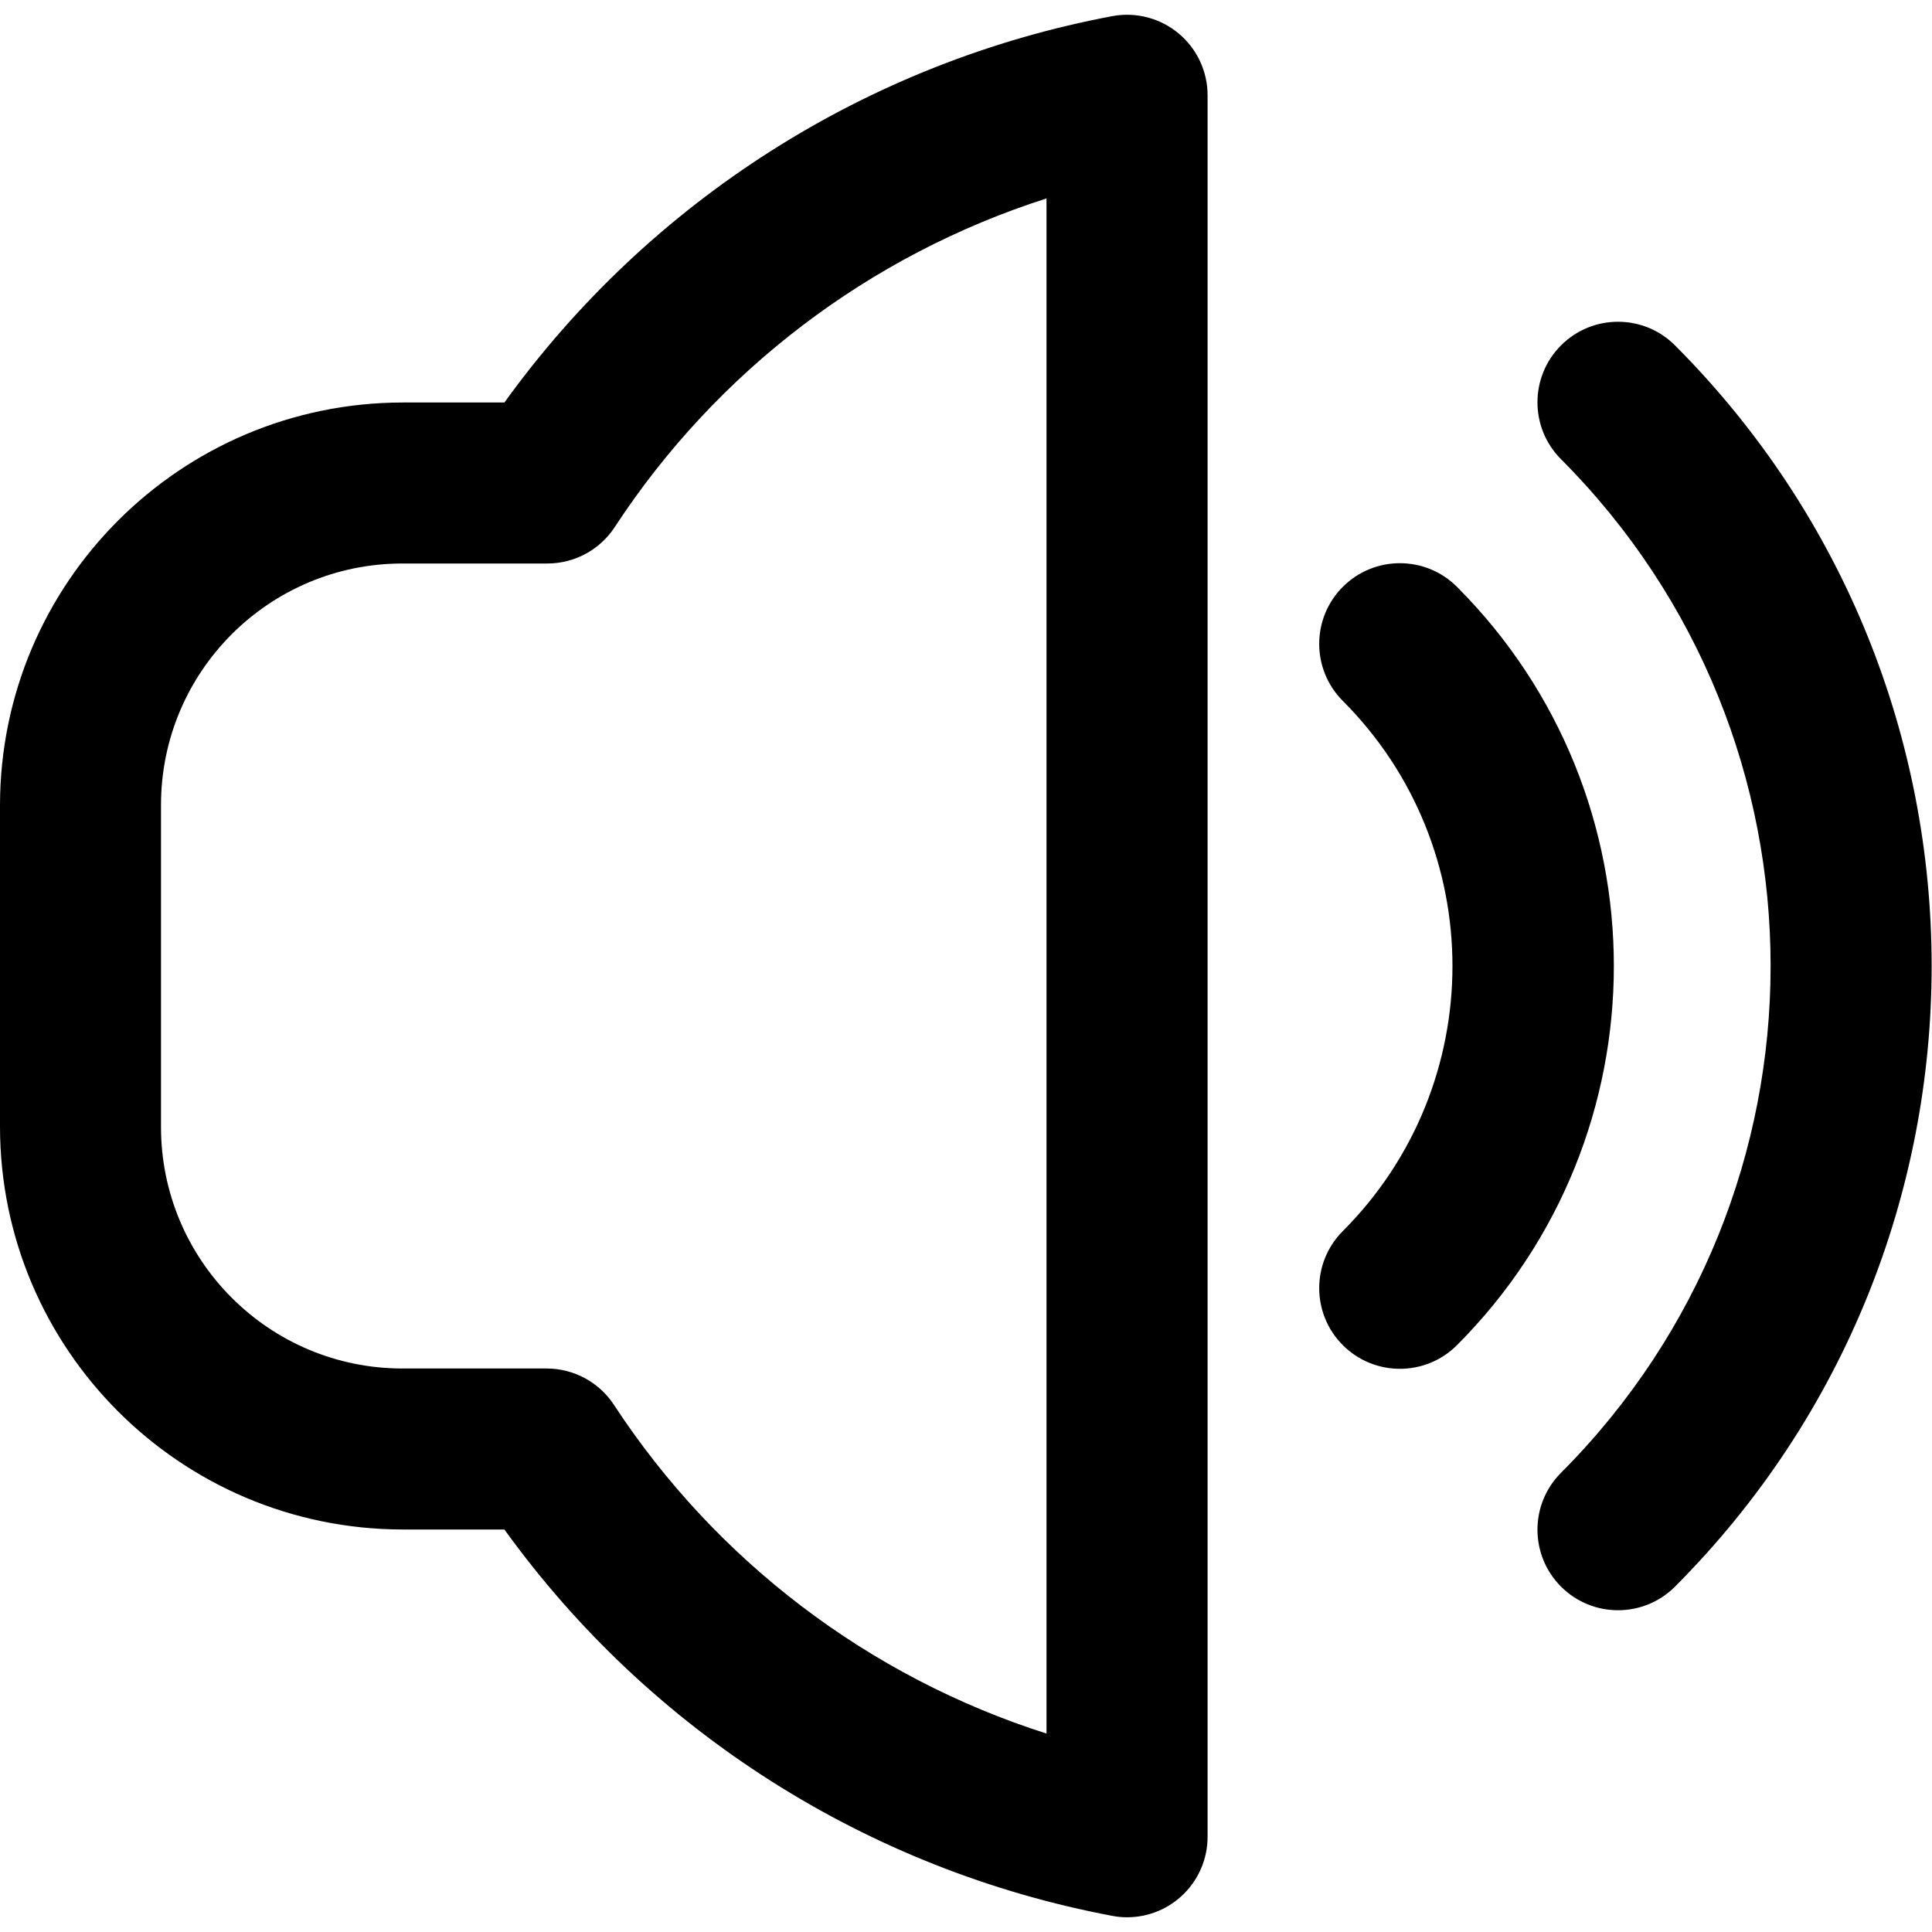
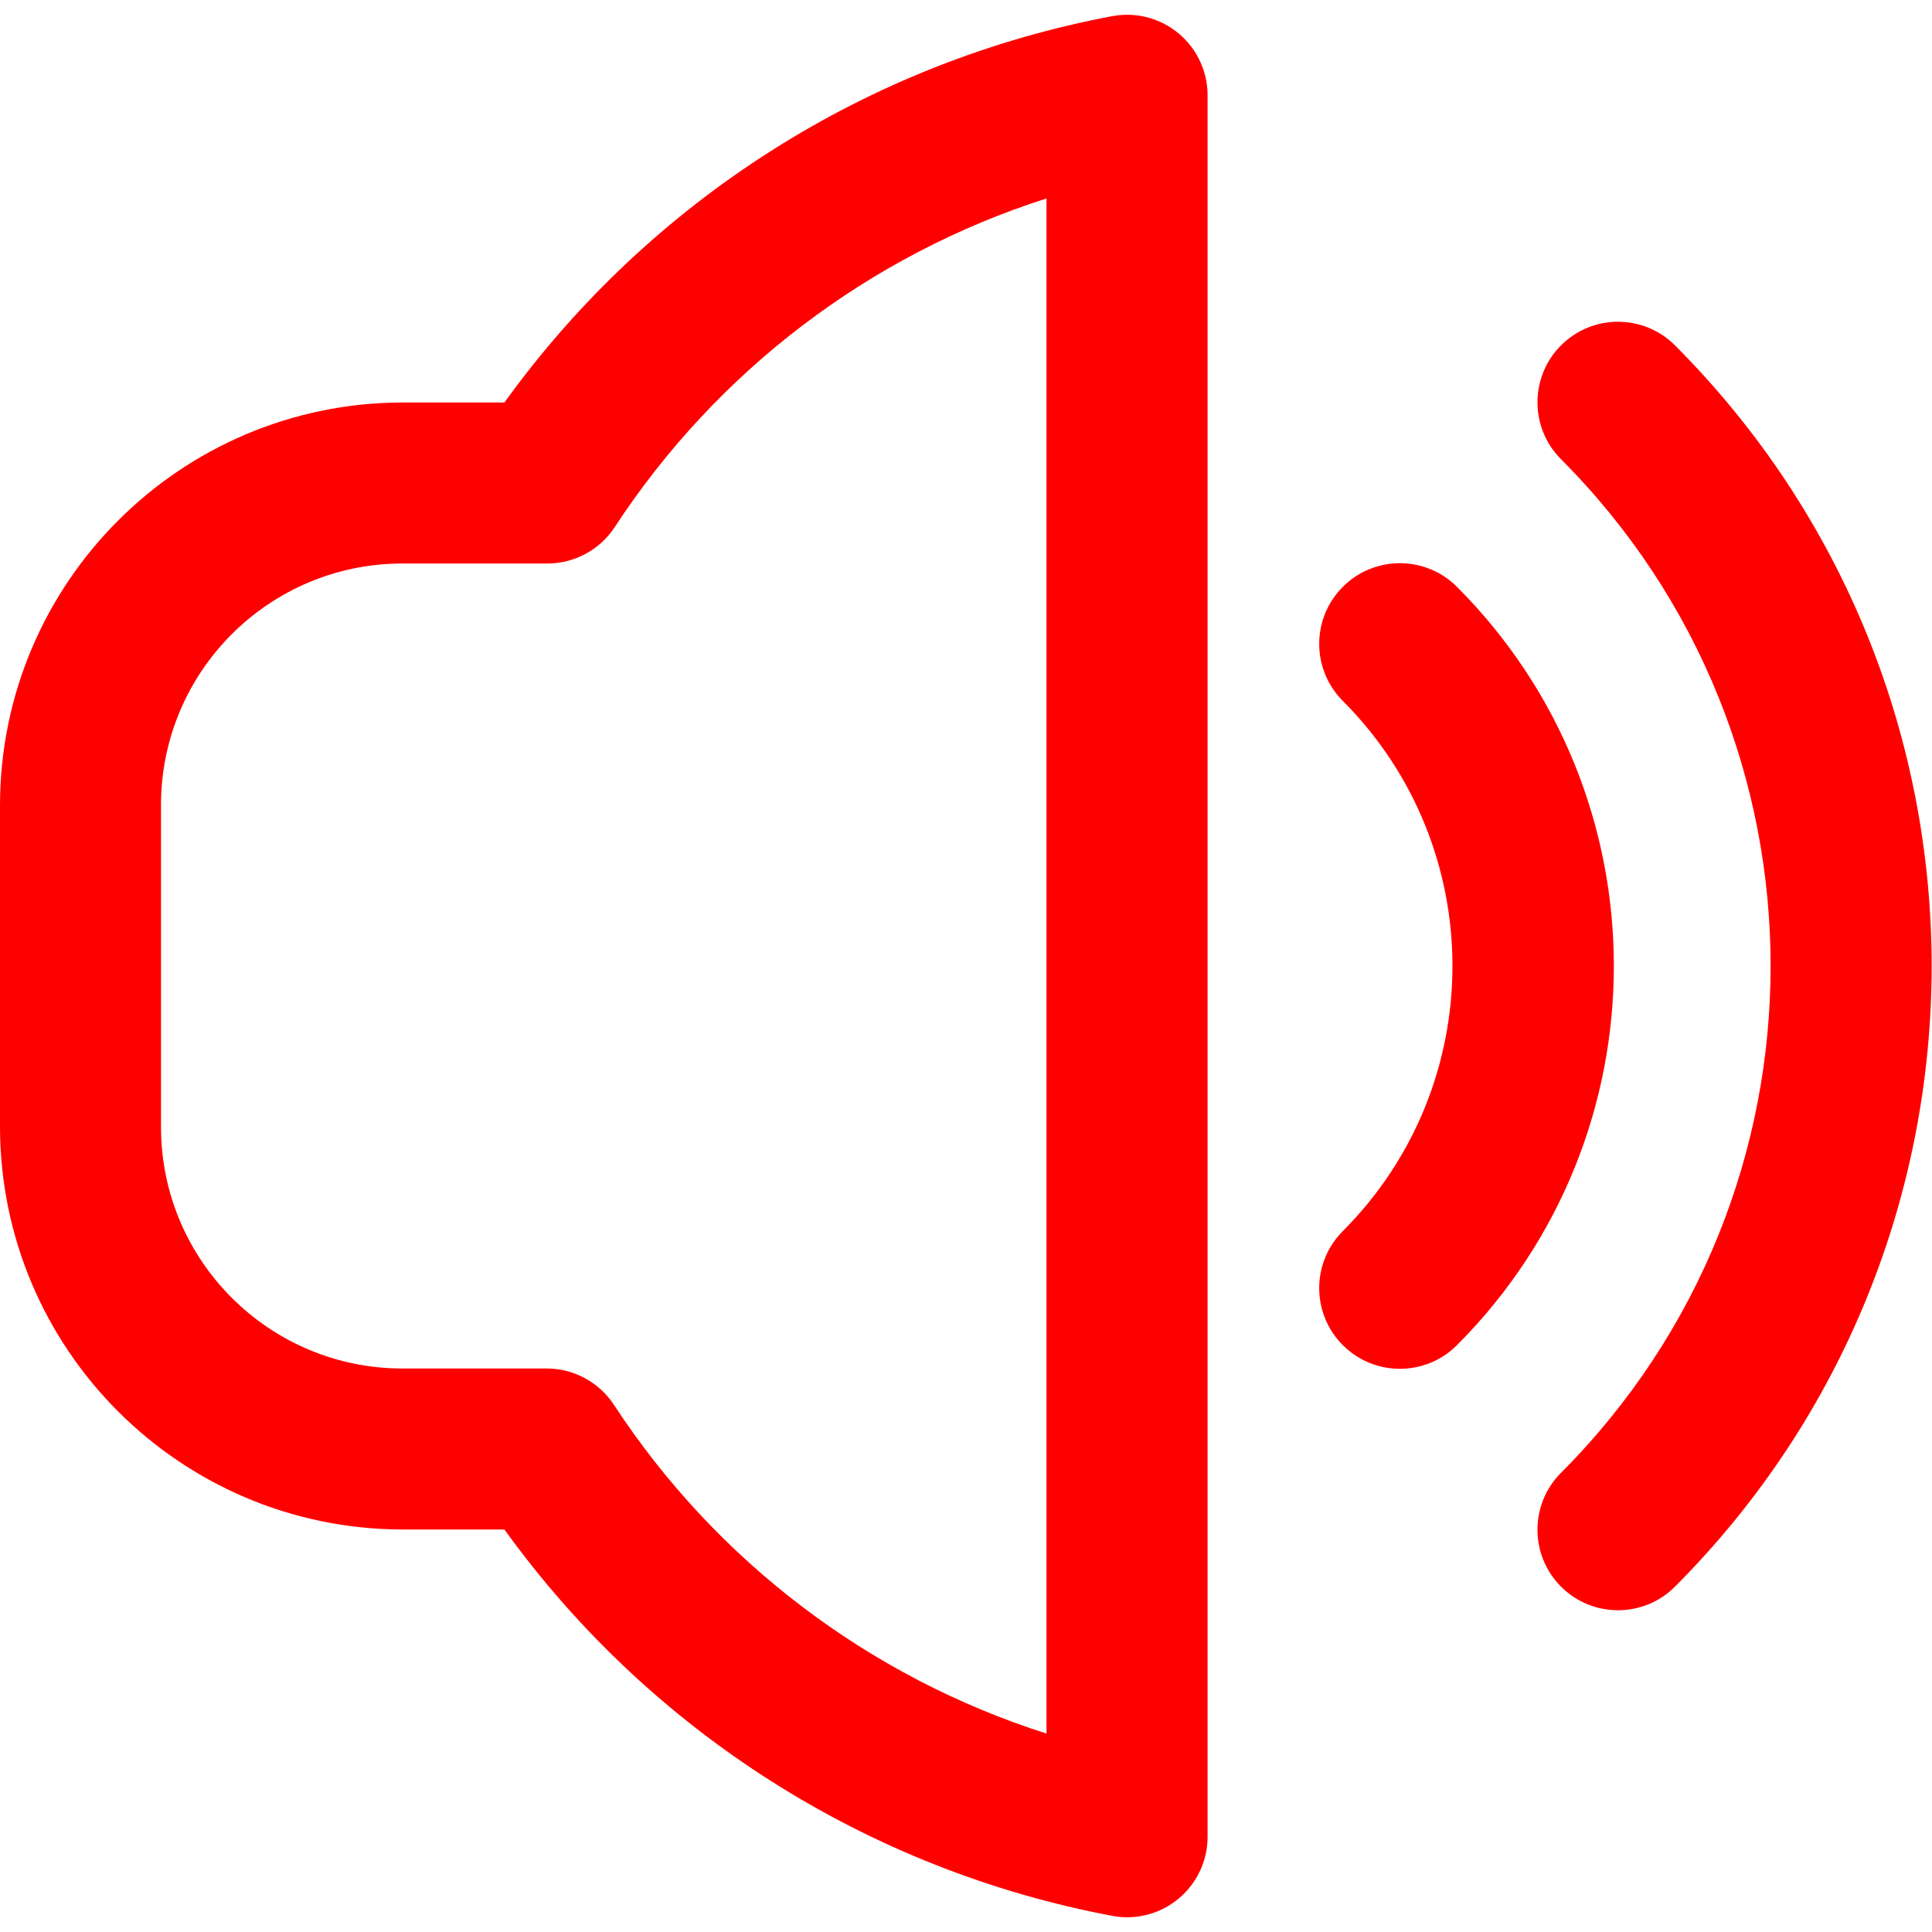
<svg xmlns="http://www.w3.org/2000/svg" id="Outline" viewBox="0 0 24 24" width="15" height="15">
-   <path d="M20.807,4.29a1,1,0,0,0-1.415,1.415,8.913,8.913,0,0,1,0,12.59,1,1,0,0,0,1.415,1.415A10.916,10.916,0,0,0,20.807,4.29Z" />
-   <path d="M18.1,7.291A1,1,0,0,0,16.68,8.706a4.662,4.662,0,0,1,0,6.588A1,1,0,0,0,18.1,16.709,6.666,6.666,0,0,0,18.1,7.291Z" />
-   <path d="M13.82.2A12.054,12.054,0,0,0,6.266,5H5a5.008,5.008,0,0,0-5,5v4a5.008,5.008,0,0,0,5,5H6.266A12.059,12.059,0,0,0,13.82,23.8a.917.917,0,0,0,.181.017,1,1,0,0,0,1-1V1.186A1,1,0,0,0,13.82.2ZM13,21.535a10.083,10.083,0,0,1-5.371-4.08A1,1,0,0,0,6.792,17H5a3,3,0,0,1-3-3V10A3,3,0,0,1,5,7h1.8a1,1,0,0,0,.837-.453A10.079,10.079,0,0,1,13,2.465Z" />
+   <path d="M20.807,4.29a1,1,0,0,0-1.415,1.415,8.913,8.913,0,0,1,0,12.59,1,1,0,0,0,1.415,1.415A10.916,10.916,0,0,0,20.807,4.29Z" fill="red" />
+   <path d="M18.1,7.291A1,1,0,0,0,16.68,8.706a4.662,4.662,0,0,1,0,6.588A1,1,0,0,0,18.1,16.709,6.666,6.666,0,0,0,18.1,7.291Z" fill="red" />
+   <path d="M13.82.2A12.054,12.054,0,0,0,6.266,5H5a5.008,5.008,0,0,0-5,5v4a5.008,5.008,0,0,0,5,5H6.266A12.059,12.059,0,0,0,13.82,23.8a.917.917,0,0,0,.181.017,1,1,0,0,0,1-1V1.186A1,1,0,0,0,13.82.2ZM13,21.535a10.083,10.083,0,0,1-5.371-4.08A1,1,0,0,0,6.792,17H5a3,3,0,0,1-3-3V10A3,3,0,0,1,5,7h1.8a1,1,0,0,0,.837-.453A10.079,10.079,0,0,1,13,2.465Z" fill="red" />
</svg>
